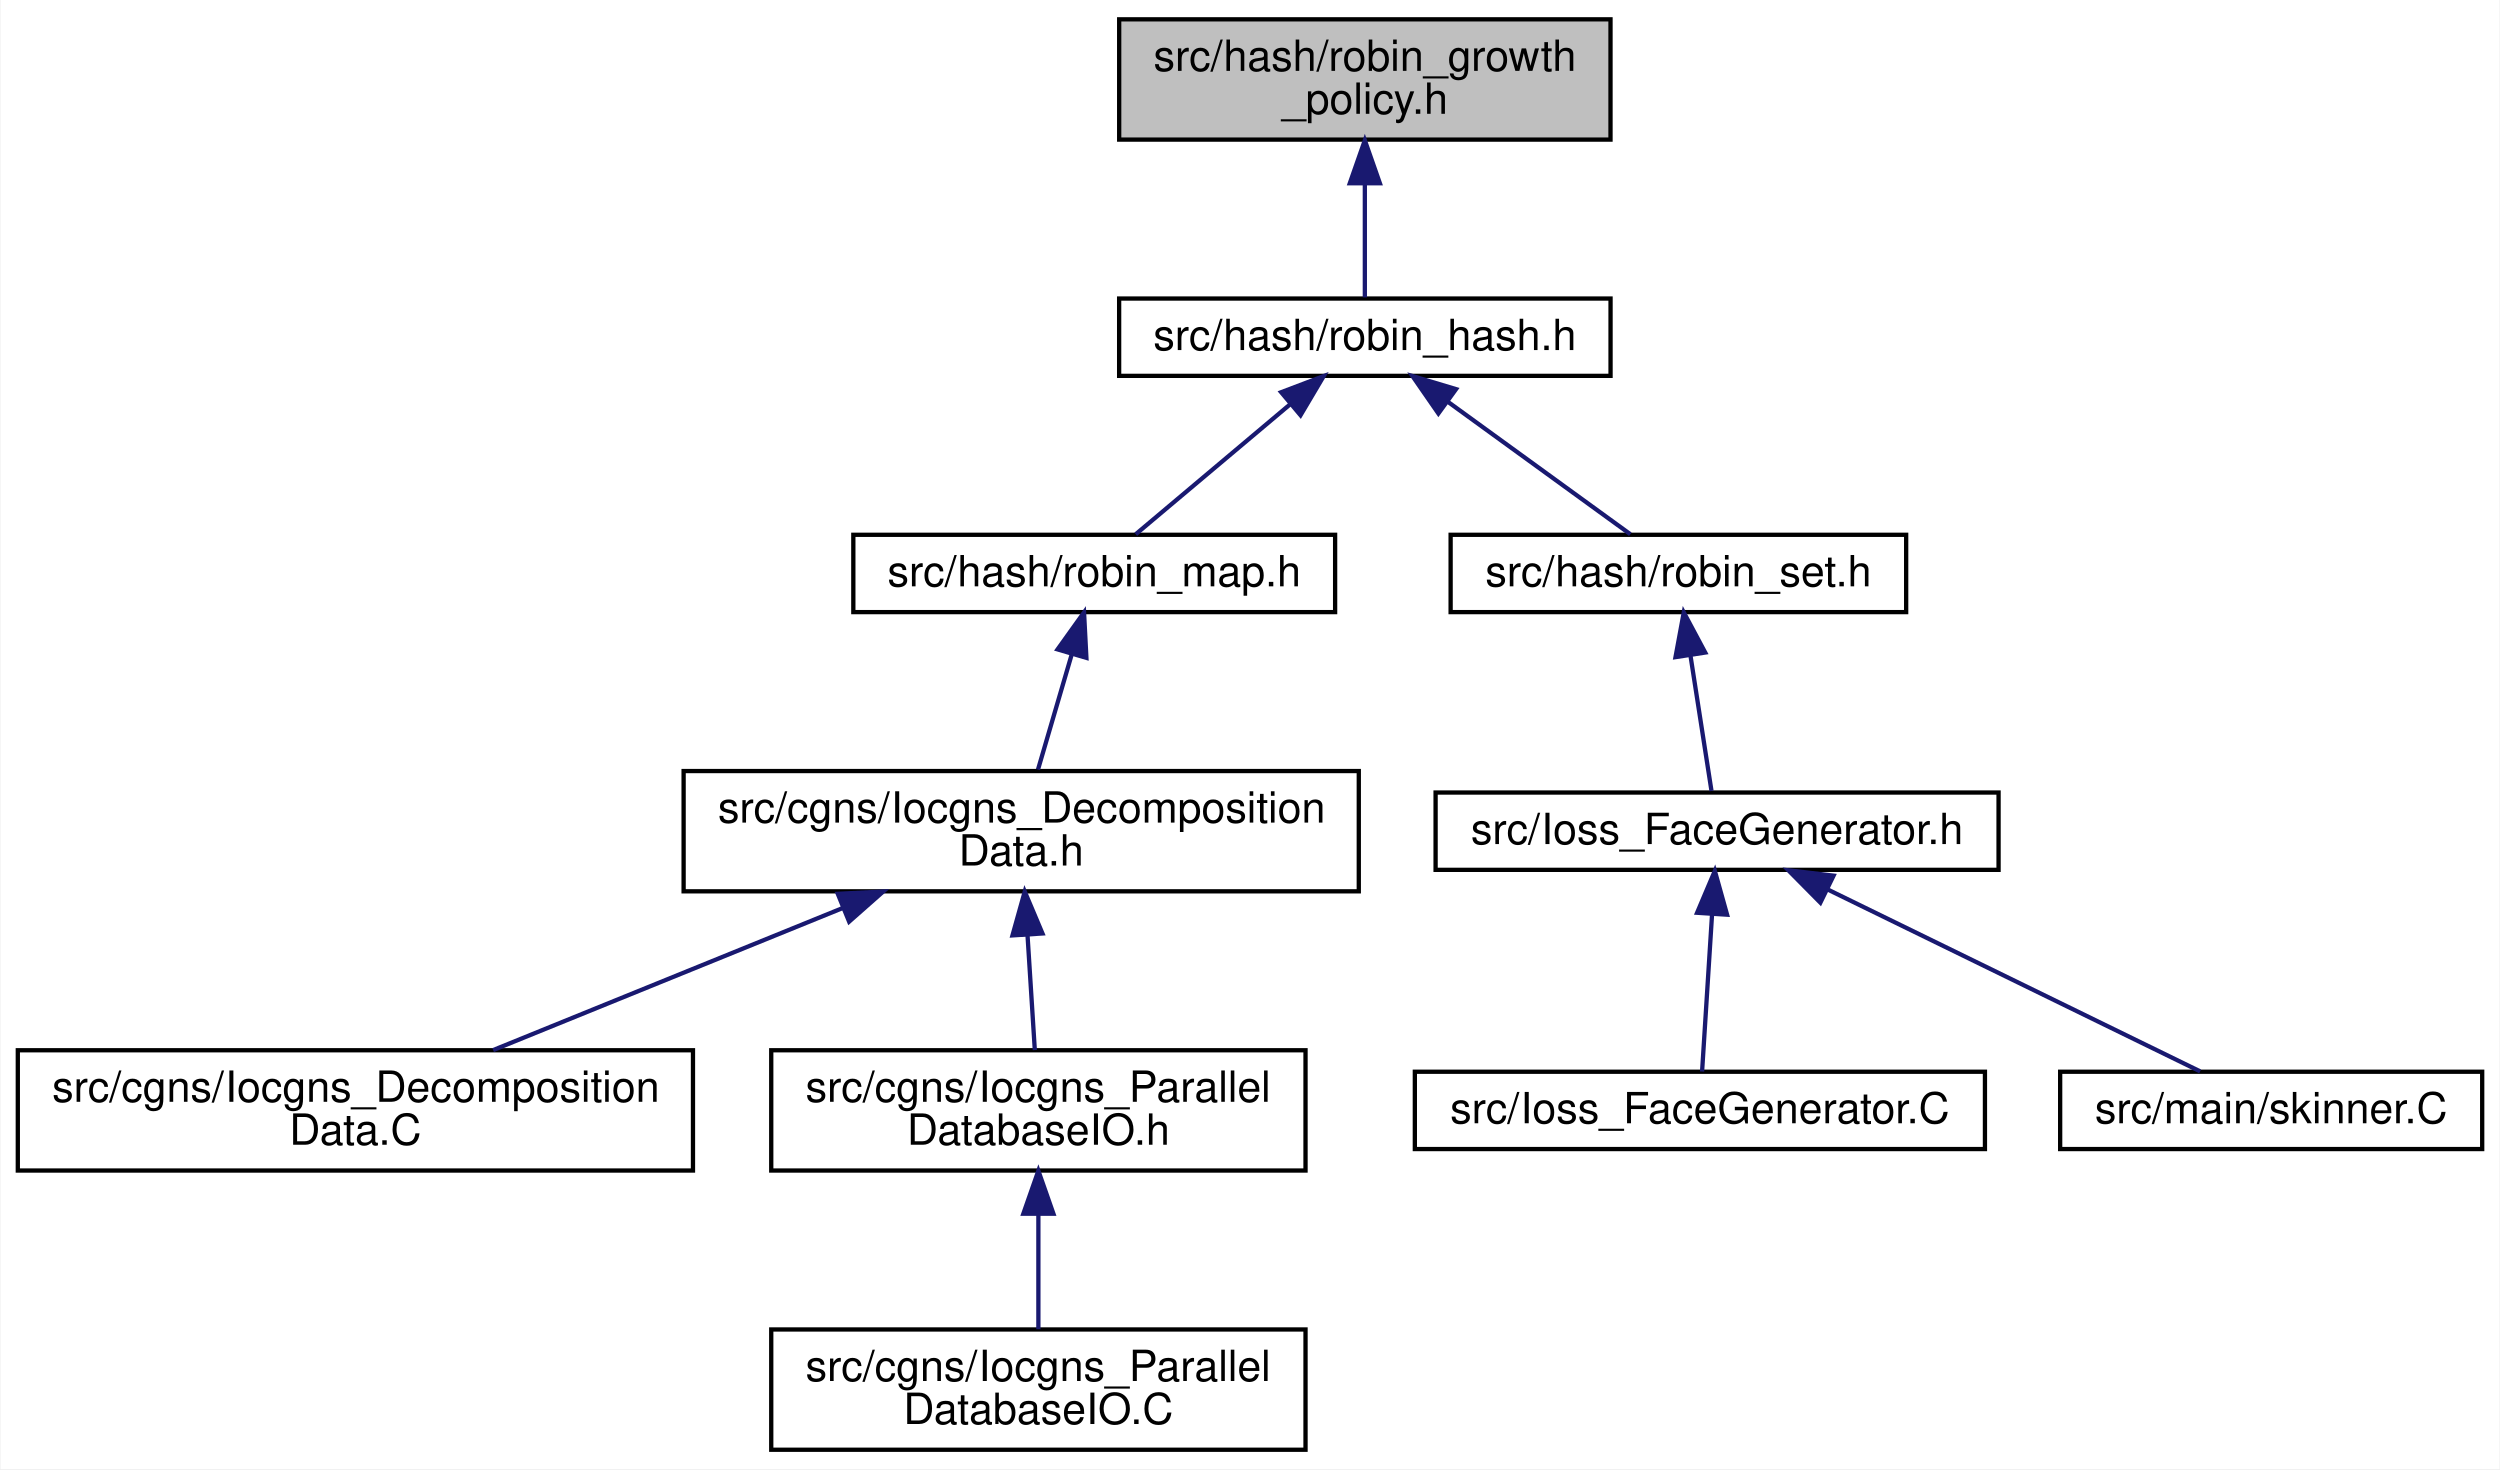
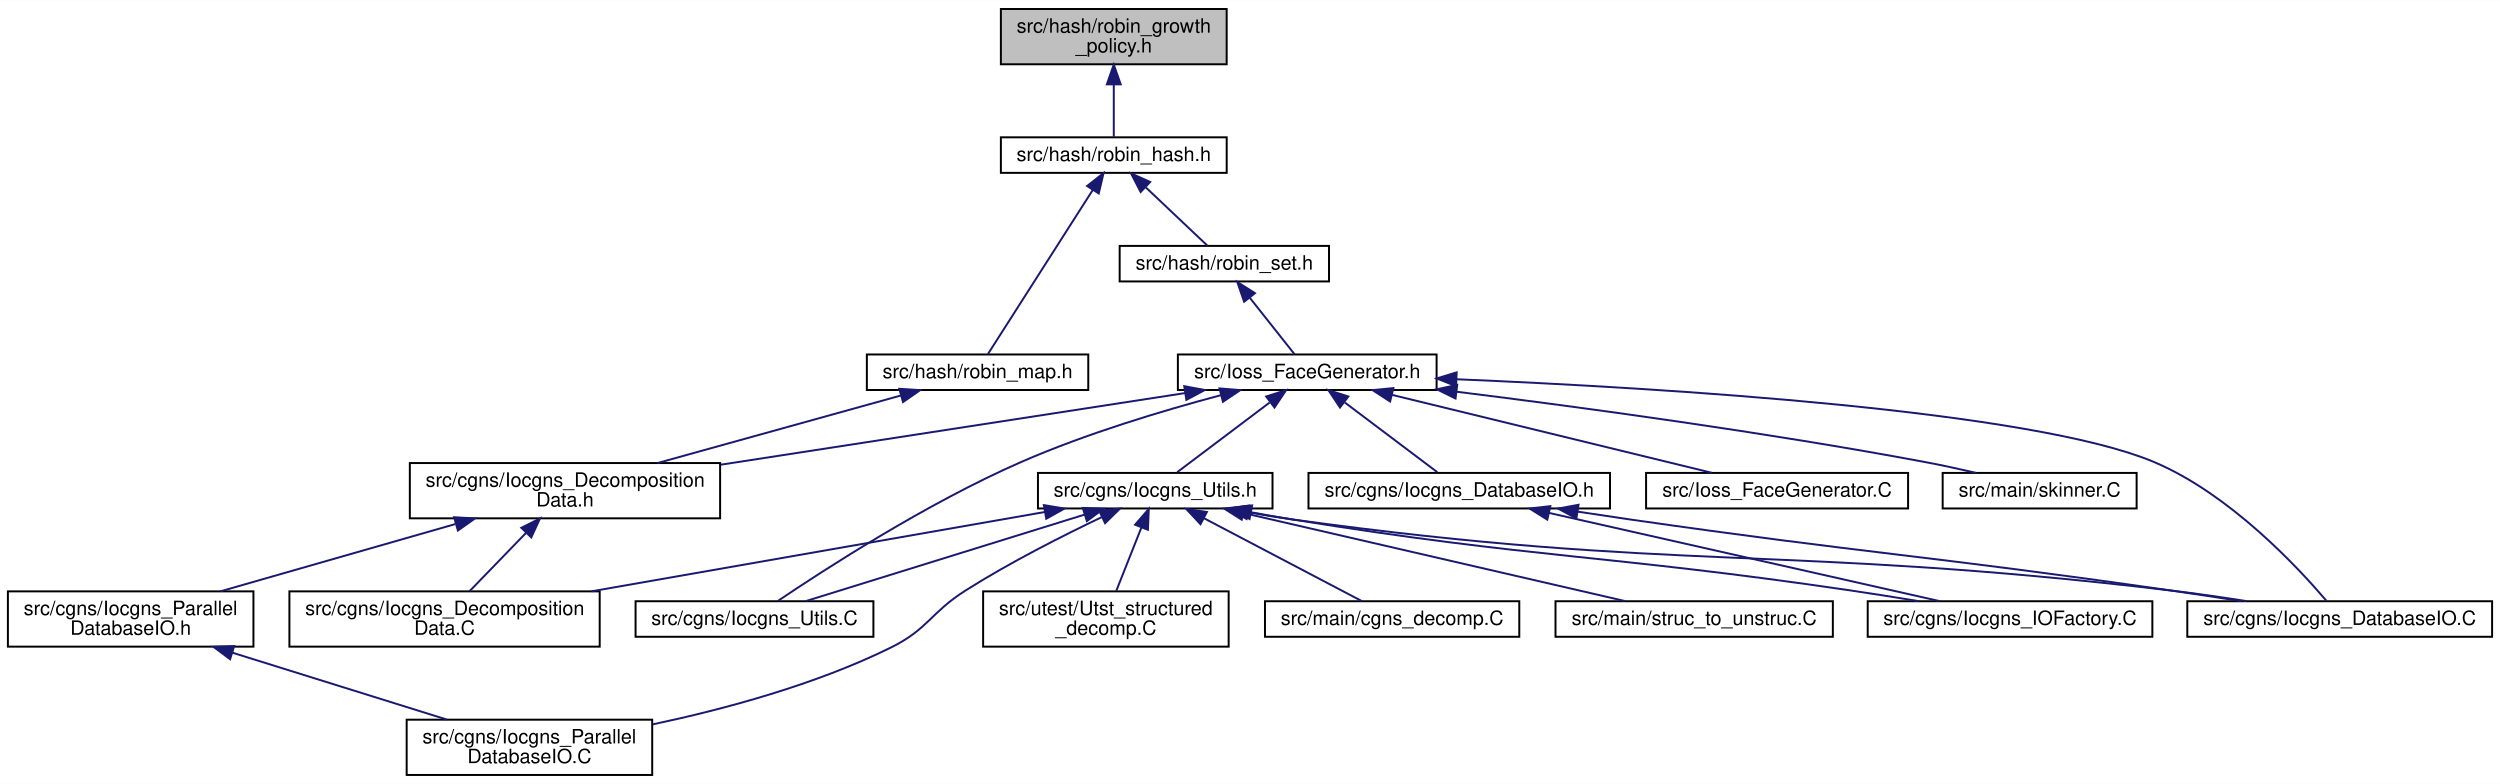
- <svg xmlns="http://www.w3.org/2000/svg" xmlns:xlink="http://www.w3.org/1999/xlink" width="582pt" height="342pt" viewBox="0.00 0.00 581.71 342.00">
-   <g id="graph0" class="graph" transform="scale(1 1) rotate(0) translate(4 338)">
-     <polygon fill="white" stroke="transparent" points="-4,4 -4,-338 577.71,-338 577.71,4 -4,4" />
+ <svg xmlns="http://www.w3.org/2000/svg" xmlns:xlink="http://www.w3.org/1999/xlink" width="1266pt" height="397pt" viewBox="0.00 0.00 1266.39 397.00">
+   <g id="graph0" class="graph" transform="scale(1 1) rotate(0) translate(4 393)">
+     <polygon fill="white" stroke="transparent" points="-4,4 -4,-393 1262.39,-393 1262.39,4 -4,4" />
    <g id="node1" class="node">
      <g id="a_node1">
        <a xlink:title=" ">
-           <polygon fill="#bfbfbf" stroke="black" points="256.4,-305.5 256.4,-333.5 370.78,-333.5 370.78,-305.5 256.4,-305.5" />
-           <text text-anchor="start" x="264.4" y="-321.5" font-family="Helvetica,sans-Serif" font-size="10.00">src/hash/robin_growth</text>
-           <text text-anchor="middle" x="313.59" y="-311.5" font-family="Helvetica,sans-Serif" font-size="10.00">_policy.h</text>
+           <polygon fill="#bfbfbf" stroke="black" points="503,-360.5 503,-388.5 617.38,-388.5 617.38,-360.5 503,-360.5" />
+           <text text-anchor="start" x="511" y="-376.5" font-family="Helvetica,sans-Serif" font-size="10.00">src/hash/robin_growth</text>
+           <text text-anchor="middle" x="560.19" y="-366.5" font-family="Helvetica,sans-Serif" font-size="10.00">_policy.h</text>
        </a>
      </g>
    </g>
    <g id="node2" class="node">
      <g id="a_node2">
        <a xlink:href="robin__hash_8h.html" target="_top" xlink:title=" ">
-           <polygon fill="white" stroke="black" points="256.39,-250.5 256.39,-268.5 370.79,-268.5 370.79,-250.5 256.39,-250.5" />
-           <text text-anchor="middle" x="313.59" y="-256.5" font-family="Helvetica,sans-Serif" font-size="10.00">src/hash/robin_hash.h</text>
+           <polygon fill="white" stroke="black" points="503,-305.5 503,-323.5 617.39,-323.5 617.39,-305.5 503,-305.5" />
+           <text text-anchor="middle" x="560.19" y="-311.5" font-family="Helvetica,sans-Serif" font-size="10.00">src/hash/robin_hash.h</text>
        </a>
      </g>
    </g>
    <g id="edge1" class="edge">
-       <path fill="none" stroke="midnightblue" d="M313.59,-295.32C313.59,-285.94 313.59,-275.7 313.59,-268.77" />
-       <polygon fill="midnightblue" stroke="midnightblue" points="310.09,-295.34 313.59,-305.34 317.09,-295.34 310.09,-295.34" />
+       <path fill="none" stroke="midnightblue" d="M560.19,-350.32C560.19,-340.94 560.19,-330.7 560.19,-323.77" />
+       <polygon fill="midnightblue" stroke="midnightblue" points="556.69,-350.34 560.19,-360.34 563.69,-350.34 556.69,-350.34" />
    </g>
    <g id="node3" class="node">
      <g id="a_node3">
        <a xlink:href="robin__map_8h.html" target="_top" xlink:title=" ">
-           <polygon fill="white" stroke="black" points="194.51,-195.5 194.51,-213.5 306.67,-213.5 306.67,-195.5 194.51,-195.5" />
-           <text text-anchor="middle" x="250.59" y="-201.5" font-family="Helvetica,sans-Serif" font-size="10.00">src/hash/robin_map.h</text>
+           <polygon fill="white" stroke="black" points="435.11,-195.5 435.11,-213.5 547.27,-213.5 547.27,-195.5 435.11,-195.5" />
+           <text text-anchor="middle" x="491.19" y="-201.5" font-family="Helvetica,sans-Serif" font-size="10.00">src/hash/robin_map.h</text>
        </a>
      </g>
    </g>
    <g id="edge2" class="edge">
-       <path fill="none" stroke="midnightblue" d="M296.26,-243.93C284.66,-234.16 269.81,-221.67 260.25,-213.63" />
-       <polygon fill="midnightblue" stroke="midnightblue" points="294.11,-246.69 304.02,-250.45 298.62,-241.33 294.11,-246.69" />
+       <path fill="none" stroke="midnightblue" d="M549.55,-296.84C534.54,-273.35 507.73,-231.39 496.44,-213.71" />
+       <polygon fill="midnightblue" stroke="midnightblue" points="546.67,-298.84 555.01,-305.38 552.57,-295.07 546.67,-298.84" />
    </g>
    <g id="node8" class="node">
      <g id="a_node8">
        <a xlink:href="robin__set_8h.html" target="_top" xlink:title=" ">
-           <polygon fill="white" stroke="black" points="333.56,-195.5 333.56,-213.5 439.61,-213.5 439.61,-195.5 333.56,-195.5" />
-           <text text-anchor="middle" x="386.59" y="-201.5" font-family="Helvetica,sans-Serif" font-size="10.00">src/hash/robin_set.h</text>
+           <polygon fill="white" stroke="black" points="563.17,-250.5 563.17,-268.5 669.22,-268.5 669.22,-250.5 563.17,-250.5" />
+           <text text-anchor="middle" x="616.19" y="-256.5" font-family="Helvetica,sans-Serif" font-size="10.00">src/hash/robin_set.h</text>
        </a>
      </g>
    </g>
    <g id="edge7" class="edge">
-       <path fill="none" stroke="midnightblue" d="M332.88,-244.49C346.44,-234.65 364.1,-221.83 375.4,-213.63" />
-       <polygon fill="midnightblue" stroke="midnightblue" points="330.71,-241.74 324.68,-250.45 334.82,-247.41 330.71,-241.74" />
+       <path fill="none" stroke="midnightblue" d="M576.45,-298.11C586.67,-288.44 599.42,-276.37 607.69,-268.55" />
+       <polygon fill="midnightblue" stroke="midnightblue" points="573.8,-295.8 568.94,-305.22 578.61,-300.89 573.8,-295.8" />
    </g>
    <g id="node4" class="node">
      <g id="a_node4">
        <a xlink:href="Iocgns__DecompositionData_8h.html" target="_top" xlink:title=" ">
-           <polygon fill="white" stroke="black" points="155,-130.5 155,-158.5 312.18,-158.5 312.18,-130.5 155,-130.5" />
-           <text text-anchor="start" x="163" y="-146.5" font-family="Helvetica,sans-Serif" font-size="10.00">src/cgns/Iocgns_Decomposition</text>
-           <text text-anchor="middle" x="233.59" y="-136.5" font-family="Helvetica,sans-Serif" font-size="10.00">Data.h</text>
+           <polygon fill="white" stroke="black" points="203.6,-130.5 203.6,-158.5 360.78,-158.5 360.78,-130.5 203.6,-130.5" />
+           <text text-anchor="start" x="211.6" y="-146.5" font-family="Helvetica,sans-Serif" font-size="10.00">src/cgns/Iocgns_Decomposition</text>
+           <text text-anchor="middle" x="282.19" y="-136.5" font-family="Helvetica,sans-Serif" font-size="10.00">Data.h</text>
        </a>
      </g>
    </g>
    <g id="edge3" class="edge">
-       <path fill="none" stroke="midnightblue" d="M245.34,-185.61C242.81,-176.97 239.83,-166.79 237.5,-158.84" />
-       <polygon fill="midnightblue" stroke="midnightblue" points="242.05,-186.82 248.22,-195.44 248.77,-184.85 242.05,-186.82" />
+       <path fill="none" stroke="midnightblue" d="M452.31,-192.71C417.44,-183.03 366.2,-168.81 329.07,-158.51" />
+       <polygon fill="midnightblue" stroke="midnightblue" points="451.56,-196.13 462.13,-195.44 453.43,-189.39 451.56,-196.13" />
    </g>
    <g id="node5" class="node">
      <g id="a_node5">
        <a xlink:href="Iocgns__DecompositionData_8C.html" target="_top" xlink:title=" ">
-           <polygon fill="white" stroke="black" points="0,-65.5 0,-93.5 157.18,-93.5 157.18,-65.5 0,-65.5" />
-           <text text-anchor="start" x="8" y="-81.5" font-family="Helvetica,sans-Serif" font-size="10.00">src/cgns/Iocgns_Decomposition</text>
-           <text text-anchor="middle" x="78.59" y="-71.5" font-family="Helvetica,sans-Serif" font-size="10.00">Data.C</text>
+           <polygon fill="white" stroke="black" points="142.6,-65.5 142.6,-93.5 299.78,-93.5 299.78,-65.5 142.6,-65.5" />
+           <text text-anchor="start" x="150.6" y="-81.5" font-family="Helvetica,sans-Serif" font-size="10.00">src/cgns/Iocgns_Decomposition</text>
+           <text text-anchor="middle" x="221.19" y="-71.5" font-family="Helvetica,sans-Serif" font-size="10.00">Data.C</text>
        </a>
      </g>
    </g>
    <g id="edge4" class="edge">
-       <path fill="none" stroke="midnightblue" d="M192.04,-126.61C166.49,-116.23 134.24,-103.12 110.66,-93.54" />
-       <polygon fill="midnightblue" stroke="midnightblue" points="190.89,-129.92 201.47,-130.45 193.53,-123.44 190.89,-129.92" />
+       <path fill="none" stroke="midnightblue" d="M262.43,-123.09C253.03,-113.38 242.07,-102.06 233.81,-93.54" />
+       <polygon fill="midnightblue" stroke="midnightblue" points="260.08,-125.7 269.55,-130.45 265.11,-120.83 260.08,-125.7" />
    </g>
    <g id="node6" class="node">
      <g id="a_node6">
        <a xlink:href="Iocgns__ParallelDatabaseIO_8h.html" target="_top" xlink:title=" ">
-           <polygon fill="white" stroke="black" points="175.4,-65.5 175.4,-93.5 299.78,-93.5 299.78,-65.5 175.4,-65.5" />
-           <text text-anchor="start" x="183.4" y="-81.5" font-family="Helvetica,sans-Serif" font-size="10.00">src/cgns/Iocgns_Parallel</text>
-           <text text-anchor="middle" x="237.59" y="-71.5" font-family="Helvetica,sans-Serif" font-size="10.00">DatabaseIO.h</text>
+           <polygon fill="white" stroke="black" points="0,-65.5 0,-93.5 124.38,-93.5 124.38,-65.5 0,-65.5" />
+           <text text-anchor="start" x="8" y="-81.5" font-family="Helvetica,sans-Serif" font-size="10.00">src/cgns/Iocgns_Parallel</text>
+           <text text-anchor="middle" x="62.19" y="-71.5" font-family="Helvetica,sans-Serif" font-size="10.00">DatabaseIO.h</text>
        </a>
      </g>
    </g>
    <g id="edge5" class="edge">
-       <path fill="none" stroke="midnightblue" d="M235.05,-120.46C235.63,-111.39 236.27,-101.3 236.76,-93.54" />
-       <polygon fill="midnightblue" stroke="midnightblue" points="231.56,-120.24 234.42,-130.45 238.54,-120.69 231.56,-120.24" />
+       <path fill="none" stroke="midnightblue" d="M226.55,-127.57C189.79,-117.04 142.22,-103.42 107.72,-93.54" />
+       <polygon fill="midnightblue" stroke="midnightblue" points="226.03,-131.06 236.61,-130.45 227.96,-124.33 226.03,-131.06" />
    </g>
    <g id="node7" class="node">
      <g id="a_node7">
        <a xlink:href="Iocgns__ParallelDatabaseIO_8C.html" target="_top" xlink:title=" ">
-           <polygon fill="white" stroke="black" points="175.4,-0.5 175.4,-28.5 299.78,-28.5 299.78,-0.5 175.4,-0.5" />
-           <text text-anchor="start" x="183.4" y="-16.5" font-family="Helvetica,sans-Serif" font-size="10.00">src/cgns/Iocgns_Parallel</text>
-           <text text-anchor="middle" x="237.59" y="-6.5" font-family="Helvetica,sans-Serif" font-size="10.00">DatabaseIO.C</text>
+           <polygon fill="white" stroke="black" points="202,-0.5 202,-28.5 326.38,-28.5 326.38,-0.5 202,-0.5" />
+           <text text-anchor="start" x="210" y="-16.5" font-family="Helvetica,sans-Serif" font-size="10.00">src/cgns/Iocgns_Parallel</text>
+           <text text-anchor="middle" x="264.19" y="-6.5" font-family="Helvetica,sans-Serif" font-size="10.00">DatabaseIO.C</text>
        </a>
      </g>
    </g>
    <g id="edge6" class="edge">
-       <path fill="none" stroke="midnightblue" d="M237.59,-55.16C237.59,-46.17 237.59,-36.22 237.59,-28.54" />
-       <polygon fill="midnightblue" stroke="midnightblue" points="234.09,-55.45 237.59,-65.45 241.09,-55.45 234.09,-55.45" />
+       <path fill="none" stroke="midnightblue" d="M113.72,-62.43C147.41,-51.92 190.85,-38.37 222.39,-28.54" />
+       <polygon fill="midnightblue" stroke="midnightblue" points="112.55,-59.13 104.05,-65.45 114.64,-65.81 112.55,-59.13" />
    </g>
    <g id="node9" class="node">
      <g id="a_node9">
        <a xlink:href="Ioss__FaceGenerator_8h.html" target="_top" xlink:title=" ">
-           <polygon fill="white" stroke="black" points="330.06,-135.5 330.06,-153.5 461.12,-153.5 461.12,-135.5 330.06,-135.5" />
-           <text text-anchor="middle" x="395.59" y="-141.5" font-family="Helvetica,sans-Serif" font-size="10.00">src/Ioss_FaceGenerator.h</text>
+           <polygon fill="white" stroke="black" points="592.66,-195.5 592.66,-213.5 723.72,-213.5 723.72,-195.5 592.66,-195.5" />
+           <text text-anchor="middle" x="658.19" y="-201.5" font-family="Helvetica,sans-Serif" font-size="10.00">src/Ioss_FaceGenerator.h</text>
        </a>
      </g>
    </g>
    <g id="edge8" class="edge">
-       <path fill="none" stroke="midnightblue" d="M389.37,-185.55C391.01,-174.98 393.01,-162.12 394.29,-153.87" />
-       <polygon fill="midnightblue" stroke="midnightblue" points="385.91,-185.02 387.84,-195.44 392.83,-186.09 385.91,-185.02" />
+       <path fill="none" stroke="midnightblue" d="M629.08,-242.24C636.61,-232.73 645.8,-221.14 651.81,-213.55" />
+       <polygon fill="midnightblue" stroke="midnightblue" points="626.22,-240.21 622.75,-250.22 631.71,-244.56 626.22,-240.21" />
+     </g>
+     <g id="edge13" class="edge">
+       <path fill="none" stroke="midnightblue" d="M596.3,-193.95C531.96,-184.03 431.04,-168.46 361.03,-157.66" />
+       <polygon fill="midnightblue" stroke="midnightblue" points="595.89,-197.43 606.31,-195.5 596.96,-190.51 595.89,-197.43" />
    </g>
    <g id="node10" class="node">
      <g id="a_node10">
-         <a xlink:href="Ioss__FaceGenerator_8C.html" target="_top" xlink:title=" ">
-           <polygon fill="white" stroke="black" points="325.23,-70.5 325.23,-88.5 457.95,-88.5 457.95,-70.5 325.23,-70.5" />
-           <text text-anchor="middle" x="391.59" y="-76.5" font-family="Helvetica,sans-Serif" font-size="10.00">src/Ioss_FaceGenerator.C</text>
+         <a xlink:href="Iocgns__DatabaseIO_8C.html" target="_top" xlink:title=" ">
+           <polygon fill="white" stroke="black" points="1103.99,-70.5 1103.99,-88.5 1258.39,-88.5 1258.39,-70.5 1103.99,-70.5" />
+           <text text-anchor="middle" x="1181.19" y="-76.5" font-family="Helvetica,sans-Serif" font-size="10.00">src/cgns/Iocgns_DatabaseIO.C</text>
        </a>
      </g>
    </g>
    <g id="edge9" class="edge">
-       <path fill="none" stroke="midnightblue" d="M394.43,-125.28C393.66,-113.13 392.68,-97.75 392.1,-88.54" />
-       <polygon fill="midnightblue" stroke="midnightblue" points="390.94,-125.51 395.07,-135.26 397.92,-125.06 390.94,-125.51" />
+       <path fill="none" stroke="midnightblue" d="M734.03,-200.94C839.73,-196.48 1025.36,-185.11 1087.19,-159 1125.58,-142.79 1160.29,-105.39 1174.45,-88.74" />
+       <polygon fill="midnightblue" stroke="midnightblue" points="733.59,-197.46 723.74,-201.36 733.88,-204.45 733.59,-197.46" />
    </g>
    <g id="node11" class="node">
      <g id="a_node11">
+         <a xlink:href="Iocgns__DatabaseIO_8h.html" target="_top" xlink:title=" ">
+           <polygon fill="white" stroke="black" points="658.82,-135.5 658.82,-153.5 811.56,-153.5 811.56,-135.5 658.82,-135.5" />
+           <text text-anchor="middle" x="735.19" y="-141.5" font-family="Helvetica,sans-Serif" font-size="10.00">src/cgns/Iocgns_DatabaseIO.h</text>
+         </a>
+       </g>
+     </g>
+     <g id="edge10" class="edge">
+       <path fill="none" stroke="midnightblue" d="M677.29,-189.12C692.01,-178.03 711.86,-163.08 724.08,-153.87" />
+       <polygon fill="midnightblue" stroke="midnightblue" points="674.78,-186.62 668.9,-195.44 678.99,-192.21 674.78,-186.62" />
+     </g>
+     <g id="node13" class="node">
+       <g id="a_node13">
+         <a xlink:href="Iocgns__Utils_8C.html" target="_top" xlink:title=" ">
+           <polygon fill="white" stroke="black" points="317.95,-70.5 317.95,-88.5 438.43,-88.5 438.43,-70.5 317.95,-70.5" />
+           <text text-anchor="middle" x="378.19" y="-76.5" font-family="Helvetica,sans-Serif" font-size="10.00">src/cgns/Iocgns_Utils.C</text>
+         </a>
+       </g>
+     </g>
+     <g id="edge14" class="edge">
+       <path fill="none" stroke="midnightblue" d="M614.38,-192.86C585.11,-185.08 546.1,-173.39 513.19,-159 465.25,-138.04 412.86,-104.06 389.98,-88.61" />
+       <polygon fill="midnightblue" stroke="midnightblue" points="613.74,-196.31 624.3,-195.45 615.5,-189.54 613.74,-196.31" />
+     </g>
+     <g id="node14" class="node">
+       <g id="a_node14">
+         <a xlink:href="Iocgns__Utils_8h.html" target="_top" xlink:title=" ">
+           <polygon fill="white" stroke="black" points="521.78,-135.5 521.78,-153.5 640.6,-153.5 640.6,-135.5 521.78,-135.5" />
+           <text text-anchor="middle" x="581.19" y="-141.5" font-family="Helvetica,sans-Serif" font-size="10.00">src/cgns/Iocgns_Utils.h</text>
+         </a>
+       </g>
+     </g>
+     <g id="edge15" class="edge">
+       <path fill="none" stroke="midnightblue" d="M639.09,-189.12C624.37,-178.03 604.52,-163.08 592.31,-153.87" />
+       <polygon fill="midnightblue" stroke="midnightblue" points="637.39,-192.21 647.49,-195.44 641.6,-186.62 637.39,-192.21" />
+     </g>
+     <g id="node18" class="node">
+       <g id="a_node18">
+         <a xlink:href="Ioss__FaceGenerator_8C.html" target="_top" xlink:title=" ">
+           <polygon fill="white" stroke="black" points="829.83,-135.5 829.83,-153.5 962.55,-153.5 962.55,-135.5 829.83,-135.5" />
+           <text text-anchor="middle" x="896.19" y="-141.5" font-family="Helvetica,sans-Serif" font-size="10.00">src/Ioss_FaceGenerator.C</text>
+         </a>
+       </g>
+     </g>
+     <g id="edge24" class="edge">
+       <path fill="none" stroke="midnightblue" d="M701.06,-193.05C747.53,-181.73 820.7,-163.9 863,-153.59" />
+       <polygon fill="midnightblue" stroke="midnightblue" points="700.17,-189.67 691.28,-195.44 701.83,-196.47 700.17,-189.67" />
+     </g>
+     <g id="node19" class="node">
+       <g id="a_node19">
        <a xlink:href="skinner_8C.html" target="_top" xlink:title=" ">
-           <polygon fill="white" stroke="black" points="475.46,-70.5 475.46,-88.5 573.71,-88.5 573.71,-70.5 475.46,-70.5" />
-           <text text-anchor="middle" x="524.59" y="-76.5" font-family="Helvetica,sans-Serif" font-size="10.00">src/main/skinner.C</text>
-         </a>
-       </g>
-     </g>
-     <g id="edge10" class="edge">
-       <path fill="none" stroke="midnightblue" d="M421.37,-130.91C447.18,-118.3 486.12,-99.29 508.05,-88.58" />
-       <polygon fill="midnightblue" stroke="midnightblue" points="419.64,-127.86 412.19,-135.39 422.71,-134.15 419.64,-127.86" />
+           <polygon fill="white" stroke="black" points="980.07,-135.5 980.07,-153.5 1078.32,-153.5 1078.32,-135.5 980.07,-135.5" />
+           <text text-anchor="middle" x="1029.19" y="-141.5" font-family="Helvetica,sans-Serif" font-size="10.00">src/main/skinner.C</text>
+         </a>
+       </g>
+     </g>
+     <g id="edge25" class="edge">
+       <path fill="none" stroke="midnightblue" d="M733.75,-194.64C797.34,-186.73 890.53,-174.09 971.19,-159 979.63,-157.42 988.69,-155.45 997.08,-153.5" />
+       <polygon fill="midnightblue" stroke="midnightblue" points="733.3,-191.17 723.81,-195.87 734.16,-198.11 733.3,-191.17" />
+     </g>
+     <g id="edge11" class="edge">
+       <path fill="none" stroke="midnightblue" d="M795.28,-133.87C803.97,-132.54 812.81,-131.21 821.19,-130 942.76,-112.47 973.62,-111.53 1095.19,-94 1106.86,-92.32 1119.4,-90.41 1131.2,-88.56" />
+       <polygon fill="midnightblue" stroke="midnightblue" points="794.53,-130.45 785.18,-135.44 795.6,-137.36 794.53,-130.45" />
+     </g>
+     <g id="node12" class="node">
+       <g id="a_node12">
+         <a xlink:href="Iocgns__IOFactory_8C.html" target="_top" xlink:title=" ">
+           <polygon fill="white" stroke="black" points="942.1,-70.5 942.1,-88.5 1086.29,-88.5 1086.29,-70.5 942.1,-70.5" />
+           <text text-anchor="middle" x="1014.19" y="-76.5" font-family="Helvetica,sans-Serif" font-size="10.00">src/cgns/Iocgns_IOFactory.C</text>
+         </a>
+       </g>
+     </g>
+     <g id="edge12" class="edge">
+       <path fill="none" stroke="midnightblue" d="M780.68,-133.23C835.9,-120.76 927.88,-99.99 978.34,-88.59" />
+       <polygon fill="midnightblue" stroke="midnightblue" points="779.79,-129.84 770.81,-135.46 781.34,-136.67 779.79,-129.84" />
+     </g>
+     <g id="edge17" class="edge">
+       <path fill="none" stroke="midnightblue" d="M525.29,-133.72C463.57,-122.92 363.94,-105.48 295.64,-93.53" />
+       <polygon fill="midnightblue" stroke="midnightblue" points="524.78,-137.18 535.23,-135.46 525.99,-130.29 524.78,-137.18" />
+     </g>
+     <g id="edge19" class="edge">
+       <path fill="none" stroke="midnightblue" d="M554.07,-131.09C534.45,-121.74 507.56,-108.15 485.19,-94 467.24,-82.64 466.25,-74.39 447.19,-65 409.11,-46.23 362.94,-33.8 326.5,-26.1" />
+       <polygon fill="midnightblue" stroke="midnightblue" points="552.8,-134.36 563.34,-135.45 555.78,-128.03 552.8,-134.36" />
+     </g>
+     <g id="edge16" class="edge">
+       <path fill="none" stroke="midnightblue" d="M628.17,-133.58C635.51,-132.24 643.04,-130.99 650.19,-130 846.76,-102.91 898.15,-117.4 1095.19,-94 1107.8,-92.5 1121.39,-90.53 1133.97,-88.57" />
+       <polygon fill="midnightblue" stroke="midnightblue" points="627.48,-130.14 618.31,-135.44 628.78,-137.02 627.48,-130.14" />
+     </g>
+     <g id="edge18" class="edge">
+       <path fill="none" stroke="midnightblue" d="M629.71,-133.58C636.58,-132.31 643.55,-131.07 650.19,-130 775.37,-109.82 807.75,-112.43 933.19,-94 944.48,-92.34 956.62,-90.4 967.98,-88.52" />
+       <polygon fill="midnightblue" stroke="midnightblue" points="628.96,-130.16 619.79,-135.48 630.27,-137.04 628.96,-130.16" />
+     </g>
+     <g id="edge20" class="edge">
+       <path fill="none" stroke="midnightblue" d="M545.34,-132.37C504.9,-119.82 440.09,-99.71 404.21,-88.58" />
+       <polygon fill="midnightblue" stroke="midnightblue" points="544.48,-135.77 555.07,-135.39 546.56,-129.09 544.48,-135.77" />
+     </g>
+     <g id="node15" class="node">
+       <g id="a_node15">
+         <a xlink:href="cgns__decomp_8C.html" target="_top" xlink:title=" ">
+           <polygon fill="white" stroke="black" points="636.78,-70.5 636.78,-88.5 765.6,-88.5 765.6,-70.5 636.78,-70.5" />
+           <text text-anchor="middle" x="701.19" y="-76.5" font-family="Helvetica,sans-Serif" font-size="10.00">src/main/cgns_decomp.C</text>
+         </a>
+       </g>
+     </g>
+     <g id="edge21" class="edge">
+       <path fill="none" stroke="midnightblue" d="M605.76,-130.6C629.8,-117.98 665.66,-99.16 685.88,-88.54" />
+       <polygon fill="midnightblue" stroke="midnightblue" points="604.11,-127.52 596.88,-135.26 607.36,-133.71 604.11,-127.52" />
+     </g>
+     <g id="node16" class="node">
+       <g id="a_node16">
+         <a xlink:href="struc__to__unstruc_8C.html" target="_top" xlink:title=" ">
+           <polygon fill="white" stroke="black" points="783.95,-70.5 783.95,-88.5 924.44,-88.5 924.44,-70.5 783.95,-70.5" />
+           <text text-anchor="middle" x="854.19" y="-76.5" font-family="Helvetica,sans-Serif" font-size="10.00">src/main/struc_to_unstruc.C</text>
+         </a>
+       </g>
+     </g>
+     <g id="edge22" class="edge">
+       <path fill="none" stroke="midnightblue" d="M626.03,-133.15C680.1,-120.67 769.84,-99.97 819.12,-88.59" />
+       <polygon fill="midnightblue" stroke="midnightblue" points="625,-129.8 616.04,-135.46 626.58,-136.62 625,-129.8" />
+     </g>
+     <g id="node17" class="node">
+       <g id="a_node17">
+         <a xlink:href="Utst__structured__decomp_8C.html" target="_top" xlink:title=" ">
+           <polygon fill="white" stroke="black" points="494.01,-65.5 494.01,-93.5 618.38,-93.5 618.38,-65.5 494.01,-65.5" />
+           <text text-anchor="start" x="502.01" y="-81.5" font-family="Helvetica,sans-Serif" font-size="10.00">src/utest/Utst_structured</text>
+           <text text-anchor="middle" x="556.19" y="-71.5" font-family="Helvetica,sans-Serif" font-size="10.00">_decomp.C</text>
+         </a>
+       </g>
+     </g>
+     <g id="edge23" class="edge">
+       <path fill="none" stroke="midnightblue" d="M574.16,-125.78C570.13,-115.63 565.16,-103.1 561.47,-93.8" />
+       <polygon fill="midnightblue" stroke="midnightblue" points="570.98,-127.26 577.92,-135.26 577.49,-124.68 570.98,-127.26" />
    </g>
  </g>
</svg>
